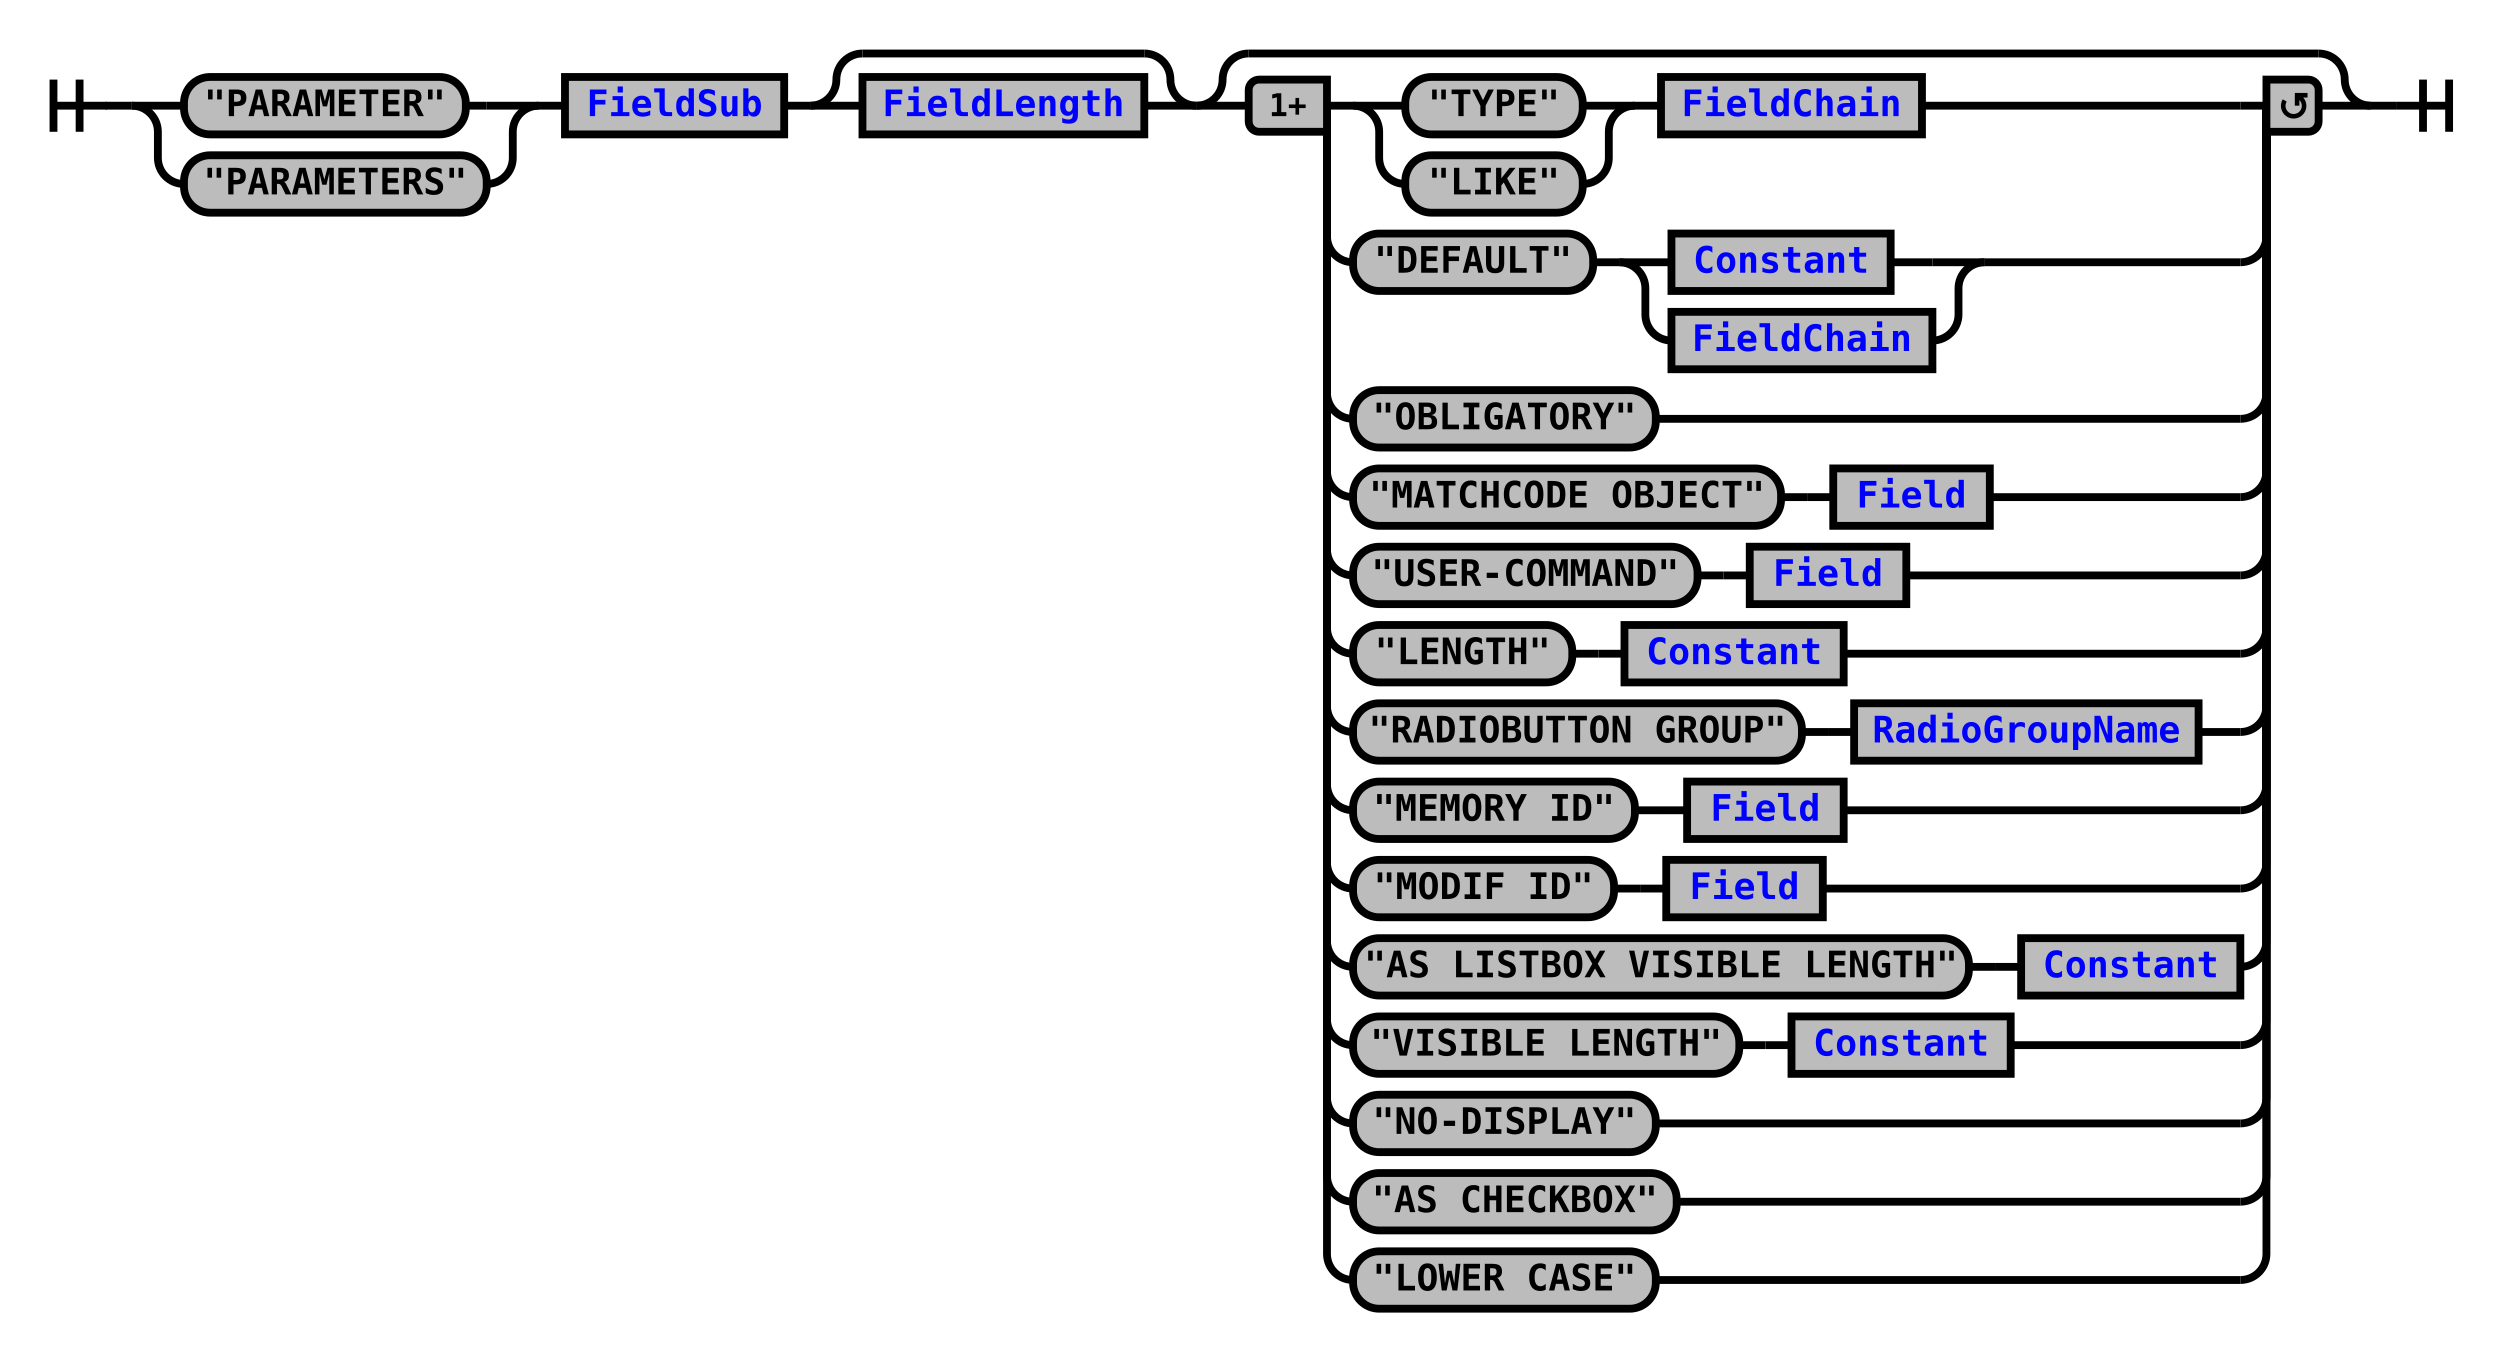
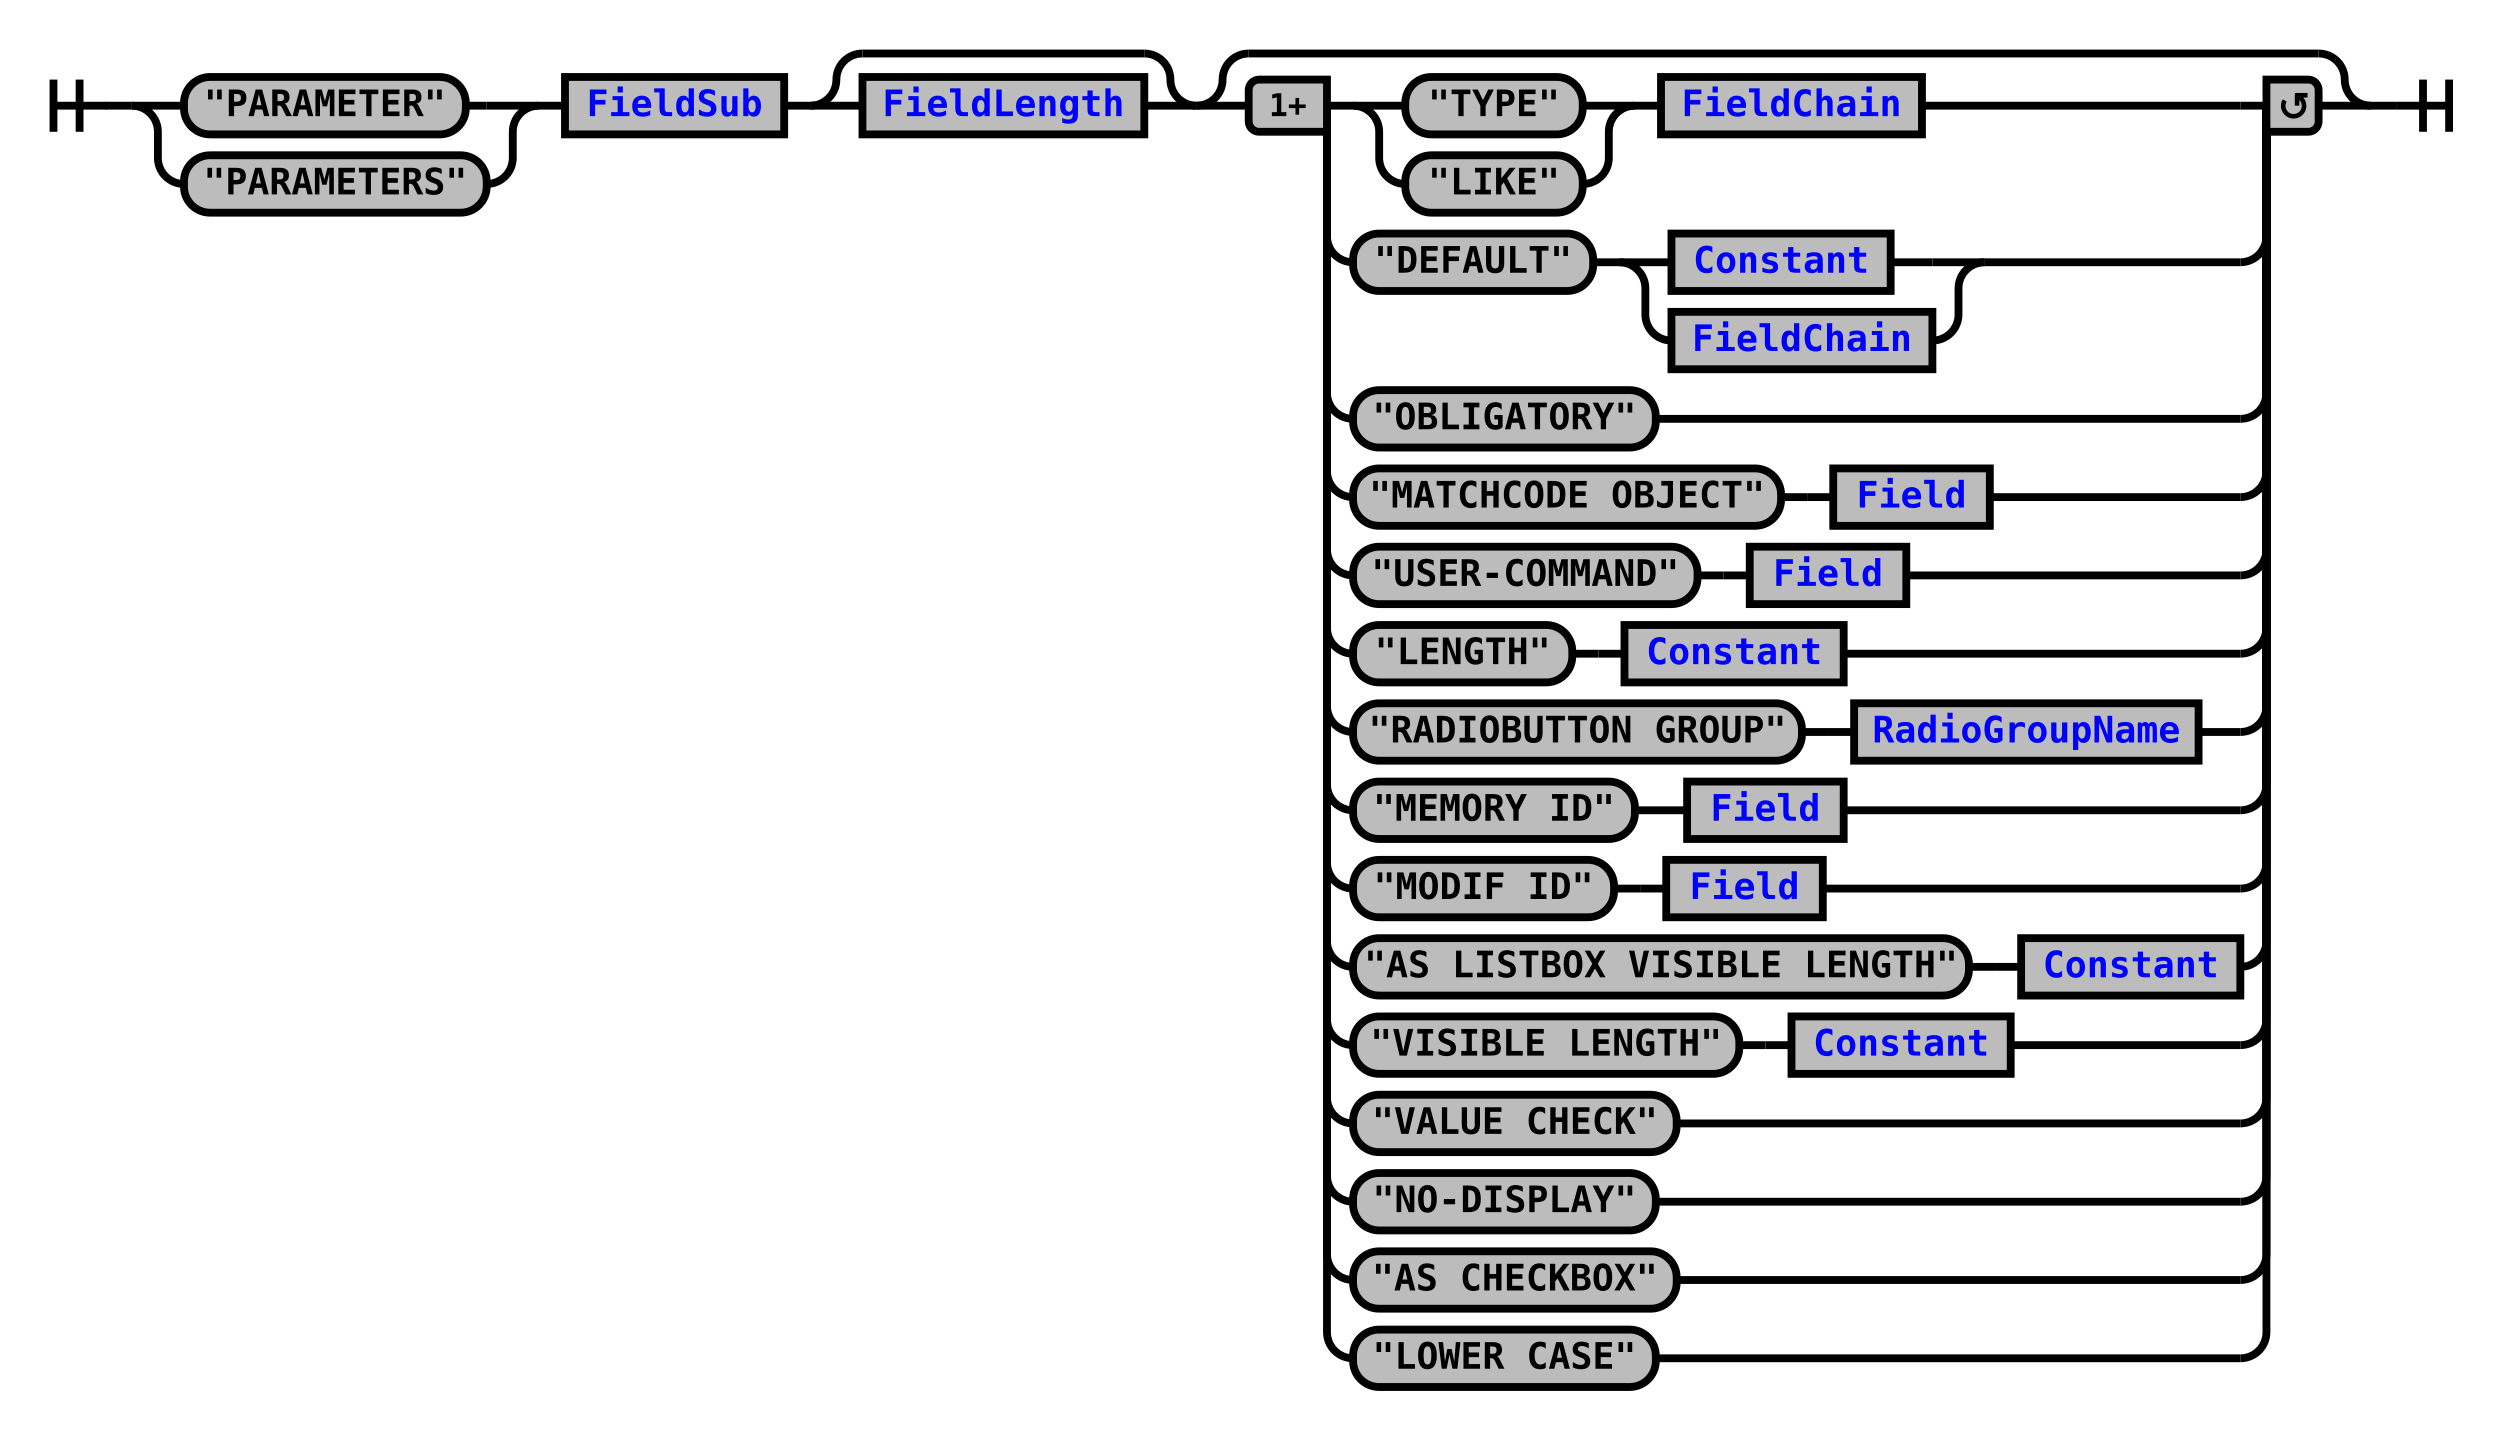
- <svg xmlns="http://www.w3.org/2000/svg" xmlns:xlink="http://www.w3.org/1999/xlink" class="railroad-diagram" width="958" height="521" viewBox="0 0 958 521">
+ <svg xmlns="http://www.w3.org/2000/svg" xmlns:xlink="http://www.w3.org/1999/xlink" class="railroad-diagram" width="958" height="551" viewBox="0 0 958 551">
  <defs>
    <style type="text/css">
path {
stroke-width: 3;
stroke: black;
fill: rgba(0,0,0,0);
}
text {
font: bold 14px monospace;
text-anchor: middle;
}
text.diagram-text {
font-size: 12px;
}
a {
fill: blue;
}
text.diagram-arrow {
font-size: 16px;
}
text.label {
text-anchor: start;
}
text.comment {
font: italic 12px monospace;
}
rect {
stroke-width: 3;
stroke: black;
fill: #BCBCBC;
}
path.diagram-text {
stroke-width: 3;
stroke: black;
fill: #BCBCBC;
cursor: help;
}
</style>
  </defs>
  <g transform="translate(.5 .5)">
    <path d="M 20 30 v 20 m 10 -20 v 20 m -10 -10 h 20.5" />
    <path d="M40 40h10" />
    <g>
      <path d="M50 40h0" />
      <path d="M908 40h0" />
      <g>
        <path d="M50 40h0" />
        <path d="M206 40h0" />
        <path d="M50 40h20" />
        <g class="terminal">
          <path d="M70 40h0" />
          <path d="M178 40h8" />
          <rect x="70" y="29" width="108" height="22" rx="10" ry="10" />
          <text x="124" y="44">"PARAMETER"</text>
        </g>
        <path d="M186 40h20" />
        <path d="M50 40a10 10 0 0 1 10 10v10a10 10 0 0 0 10 10" />
        <g class="terminal">
          <path d="M70 70h0" />
          <path d="M186 70h0" />
          <rect x="70" y="59" width="116" height="22" rx="10" ry="10" />
          <text x="128" y="74">"PARAMETERS"</text>
        </g>
        <path d="M186 70a10 10 0 0 0 10 -10v-10a10 10 0 0 1 10 -10" />
      </g>
      <path d="M206 40h10" />
      <g class="non-terminal">
        <path d="M216 40h0" />
        <path d="M300 40h0" />
        <rect x="216" y="29" width="84" height="22" />
        <a xlink:href="reuse_fieldsub.svg">
          <text x="258" y="44">FieldSub</text>
        </a>
      </g>
      <path d="M300 40h10" />
      <g>
        <path d="M310 40h0" />
        <path d="M458 40h0" />
        <path d="M310 40a10 10 0 0 0 10 -10v0a10 10 0 0 1 10 -10" />
        <g>
          <path d="M330 20h108" />
        </g>
        <path d="M438 20a10 10 0 0 1 10 10v0a10 10 0 0 0 10 10" />
        <path d="M310 40h20" />
        <g class="non-terminal">
          <path d="M330 40h0" />
          <path d="M438 40h0" />
          <rect x="330" y="29" width="108" height="22" />
          <a xlink:href="reuse_fieldlength.svg">
            <text x="384" y="44">FieldLength</text>
          </a>
        </g>
        <path d="M438 40h20" />
      </g>
      <g>
        <path d="M458 40h0" />
        <path d="M908 40h0" />
        <path d="M458 40a10 10 0 0 0 10 -10v0a10 10 0 0 1 10 -10" />
        <g>
          <path d="M478 20h410" />
        </g>
        <path d="M888 20a10 10 0 0 1 10 10v0a10 10 0 0 0 10 10" />
        <path d="M458 40h20" />
        <g>
          <path d="M478 40h0" />
          <path d="M888 40h0" />
          <path d="M508 40h10" />
          <g>
            <path d="M518 40h0" />
            <path d="M736 40h122" />
            <g>
              <path d="M518 40h0" />
              <path d="M626 40h0" />
              <path d="M518 40h20" />
              <g class="terminal">
                <path d="M538 40h0" />
                <path d="M606 40h0" />
                <rect x="538" y="29" width="68" height="22" rx="10" ry="10" />
                <text x="572" y="44">"TYPE"</text>
              </g>
              <path d="M606 40h20" />
              <path d="M518 40a10 10 0 0 1 10 10v10a10 10 0 0 0 10 10" />
              <g class="terminal">
                <path d="M538 70h0" />
                <path d="M606 70h0" />
                <rect x="538" y="59" width="68" height="22" rx="10" ry="10" />
                <text x="572" y="74">"LIKE"</text>
              </g>
              <path d="M606 70a10 10 0 0 0 10 -10v-10a10 10 0 0 1 10 -10" />
            </g>
            <path d="M626 40h10" />
            <g class="non-terminal">
              <path d="M636 40h0" />
              <path d="M736 40h0" />
              <rect x="636" y="29" width="100" height="22" />
              <a xlink:href="reuse_fieldchain.svg">
                <text x="686" y="44">FieldChain</text>
              </a>
            </g>
          </g>
          <path d="M858 40h10" />
          <path d="M508 40v50a10 10 0 0 0 10 10" />
          <g>
            <path d="M518 100h0" />
            <path d="M760 100h98" />
            <g class="terminal">
              <path d="M518 100h0" />
              <path d="M610 100h0" />
              <rect x="518" y="89" width="92" height="22" rx="10" ry="10" />
              <text x="564" y="104">"DEFAULT"</text>
            </g>
            <path d="M610 100h10" />
            <g>
              <path d="M620 100h0" />
              <path d="M760 100h0" />
              <path d="M620 100h20" />
              <g class="non-terminal">
                <path d="M640 100h0" />
                <path d="M724 100h16" />
                <rect x="640" y="89" width="84" height="22" />
                <a xlink:href="reuse_constant.svg">
                  <text x="682" y="104">Constant</text>
                </a>
              </g>
              <path d="M740 100h20" />
              <path d="M620 100a10 10 0 0 1 10 10v10a10 10 0 0 0 10 10" />
              <g class="non-terminal">
                <path d="M640 130h0" />
                <path d="M740 130h0" />
                <rect x="640" y="119" width="100" height="22" />
                <a xlink:href="reuse_fieldchain.svg">
                  <text x="690" y="134">FieldChain</text>
                </a>
              </g>
              <path d="M740 130a10 10 0 0 0 10 -10v-10a10 10 0 0 1 10 -10" />
            </g>
          </g>
          <path d="M858 100a10 10 0 0 0 10 -10v-50" />
          <path d="M508 40v110a10 10 0 0 0 10 10" />
          <g class="terminal">
            <path d="M518 160h0" />
            <path d="M634 160h224" />
            <rect x="518" y="149" width="116" height="22" rx="10" ry="10" />
            <text x="576" y="164">"OBLIGATORY"</text>
          </g>
          <path d="M858 160a10 10 0 0 0 10 -10v-110" />
          <path d="M508 40v140a10 10 0 0 0 10 10" />
          <g>
            <path d="M518 190h0" />
            <path d="M762 190h96" />
            <g class="terminal">
              <path d="M518 190h0" />
              <path d="M682 190h0" />
              <rect x="518" y="179" width="164" height="22" rx="10" ry="10" />
              <text x="600" y="194">"MATCHCODE OBJECT"</text>
            </g>
            <path d="M682 190h10" />
            <path d="M692 190h10" />
            <g class="non-terminal">
              <path d="M702 190h0" />
              <path d="M762 190h0" />
              <rect x="702" y="179" width="60" height="22" />
              <a xlink:href="reuse_field.svg">
                <text x="732" y="194">Field</text>
              </a>
            </g>
          </g>
          <path d="M858 190a10 10 0 0 0 10 -10v-140" />
          <path d="M508 40v170a10 10 0 0 0 10 10" />
          <g>
            <path d="M518 220h0" />
            <path d="M730 220h128" />
            <g class="terminal">
              <path d="M518 220h0" />
              <path d="M650 220h0" />
              <rect x="518" y="209" width="132" height="22" rx="10" ry="10" />
              <text x="584" y="224">"USER-COMMAND"</text>
            </g>
            <path d="M650 220h10" />
            <path d="M660 220h10" />
            <g class="non-terminal">
              <path d="M670 220h0" />
              <path d="M730 220h0" />
              <rect x="670" y="209" width="60" height="22" />
              <a xlink:href="reuse_field.svg">
                <text x="700" y="224">Field</text>
              </a>
            </g>
          </g>
          <path d="M858 220a10 10 0 0 0 10 -10v-170" />
          <path d="M508 40v200a10 10 0 0 0 10 10" />
          <g>
            <path d="M518 250h0" />
            <path d="M706 250h152" />
            <g class="terminal">
              <path d="M518 250h0" />
              <path d="M602 250h0" />
              <rect x="518" y="239" width="84" height="22" rx="10" ry="10" />
              <text x="560" y="254">"LENGTH"</text>
            </g>
            <path d="M602 250h10" />
            <path d="M612 250h10" />
            <g class="non-terminal">
              <path d="M622 250h0" />
              <path d="M706 250h0" />
              <rect x="622" y="239" width="84" height="22" />
              <a xlink:href="reuse_constant.svg">
                <text x="664" y="254">Constant</text>
              </a>
            </g>
          </g>
          <path d="M858 250a10 10 0 0 0 10 -10v-200" />
          <path d="M508 40v230a10 10 0 0 0 10 10" />
          <g>
            <path d="M518 280h0" />
            <path d="M842 280h16" />
            <g class="terminal">
              <path d="M518 280h0" />
              <path d="M690 280h0" />
              <rect x="518" y="269" width="172" height="22" rx="10" ry="10" />
              <text x="604" y="284">"RADIOBUTTON GROUP"</text>
            </g>
            <path d="M690 280h10" />
            <path d="M700 280h10" />
            <g class="non-terminal">
              <path d="M710 280h0" />
              <path d="M842 280h0" />
              <rect x="710" y="269" width="132" height="22" />
              <a xlink:href="reuse_radiogroupname.svg">
                <text x="776" y="284">RadioGroupName</text>
              </a>
            </g>
          </g>
          <path d="M858 280a10 10 0 0 0 10 -10v-230" />
          <path d="M508 40v260a10 10 0 0 0 10 10" />
          <g>
            <path d="M518 310h0" />
            <path d="M706 310h152" />
            <g class="terminal">
              <path d="M518 310h0" />
              <path d="M626 310h0" />
              <rect x="518" y="299" width="108" height="22" rx="10" ry="10" />
              <text x="572" y="314">"MEMORY ID"</text>
            </g>
            <path d="M626 310h10" />
            <path d="M636 310h10" />
            <g class="non-terminal">
              <path d="M646 310h0" />
              <path d="M706 310h0" />
              <rect x="646" y="299" width="60" height="22" />
              <a xlink:href="reuse_field.svg">
                <text x="676" y="314">Field</text>
              </a>
            </g>
          </g>
          <path d="M858 310a10 10 0 0 0 10 -10v-260" />
          <path d="M508 40v290a10 10 0 0 0 10 10" />
          <g>
            <path d="M518 340h0" />
            <path d="M698 340h160" />
            <g class="terminal">
              <path d="M518 340h0" />
              <path d="M618 340h0" />
              <rect x="518" y="329" width="100" height="22" rx="10" ry="10" />
              <text x="568" y="344">"MODIF ID"</text>
            </g>
            <path d="M618 340h10" />
            <path d="M628 340h10" />
            <g class="non-terminal">
              <path d="M638 340h0" />
              <path d="M698 340h0" />
              <rect x="638" y="329" width="60" height="22" />
              <a xlink:href="reuse_field.svg">
                <text x="668" y="344">Field</text>
              </a>
            </g>
          </g>
          <path d="M858 340a10 10 0 0 0 10 -10v-290" />
          <path d="M508 40v320a10 10 0 0 0 10 10" />
          <g>
            <path d="M518 370h0" />
            <path d="M858 370h0" />
            <g class="terminal">
              <path d="M518 370h0" />
              <path d="M754 370h0" />
              <rect x="518" y="359" width="236" height="22" rx="10" ry="10" />
              <text x="636" y="374">"AS LISTBOX VISIBLE LENGTH"</text>
            </g>
            <path d="M754 370h10" />
            <path d="M764 370h10" />
            <g class="non-terminal">
              <path d="M774 370h0" />
              <path d="M858 370h0" />
              <rect x="774" y="359" width="84" height="22" />
              <a xlink:href="reuse_constant.svg">
                <text x="816" y="374">Constant</text>
              </a>
            </g>
          </g>
          <path d="M858 370a10 10 0 0 0 10 -10v-320" />
          <path d="M508 40v350a10 10 0 0 0 10 10" />
          <g>
            <path d="M518 400h0" />
            <path d="M770 400h88" />
            <g class="terminal">
              <path d="M518 400h0" />
              <path d="M666 400h0" />
              <rect x="518" y="389" width="148" height="22" rx="10" ry="10" />
              <text x="592" y="404">"VISIBLE LENGTH"</text>
            </g>
            <path d="M666 400h10" />
            <path d="M676 400h10" />
            <g class="non-terminal">
              <path d="M686 400h0" />
              <path d="M770 400h0" />
              <rect x="686" y="389" width="84" height="22" />
              <a xlink:href="reuse_constant.svg">
                <text x="728" y="404">Constant</text>
              </a>
            </g>
          </g>
          <path d="M858 400a10 10 0 0 0 10 -10v-350" />
          <path d="M508 40v380a10 10 0 0 0 10 10" />
          <g class="terminal">
            <path d="M518 430h0" />
-             <path d="M634 430h224" />
-             <rect x="518" y="419" width="116" height="22" rx="10" ry="10" />
-             <text x="576" y="434">"NO-DISPLAY"</text>
+             <path d="M642 430h216" />
+             <rect x="518" y="419" width="124" height="22" rx="10" ry="10" />
+             <text x="580" y="434">"VALUE CHECK"</text>
          </g>
          <path d="M858 430a10 10 0 0 0 10 -10v-380" />
          <path d="M508 40v410a10 10 0 0 0 10 10" />
          <g class="terminal">
            <path d="M518 460h0" />
-             <path d="M642 460h216" />
-             <rect x="518" y="449" width="124" height="22" rx="10" ry="10" />
-             <text x="580" y="464">"AS CHECKBOX"</text>
+             <path d="M634 460h224" />
+             <rect x="518" y="449" width="116" height="22" rx="10" ry="10" />
+             <text x="576" y="464">"NO-DISPLAY"</text>
          </g>
          <path d="M858 460a10 10 0 0 0 10 -10v-410" />
          <path d="M508 40v440a10 10 0 0 0 10 10" />
          <g class="terminal">
            <path d="M518 490h0" />
-             <path d="M634 490h224" />
-             <rect x="518" y="479" width="116" height="22" rx="10" ry="10" />
-             <text x="576" y="494">"LOWER CASE"</text>
+             <path d="M642 490h216" />
+             <rect x="518" y="479" width="124" height="22" rx="10" ry="10" />
+             <text x="580" y="494">"AS CHECKBOX"</text>
          </g>
          <path d="M858 490a10 10 0 0 0 10 -10v-440" />
+           <path d="M508 40v470a10 10 0 0 0 10 10" />
+           <g class="terminal">
+             <path d="M518 520h0" />
+             <path d="M634 520h224" />
+             <rect x="518" y="509" width="116" height="22" rx="10" ry="10" />
+             <text x="576" y="524">"LOWER CASE"</text>
+           </g>
+           <path d="M858 520a10 10 0 0 0 10 -10v-470" />
          <g class="diagram-text">
            <path d="M 508 30 h -26 a 4 4 0 0 0 -4 4 v 12 a 4 4 0 0 0 4 4 h 26 z" class="diagram-text" />
            <text x="493" y="44" class="diagram-text">1+</text>
            <path d="M 868 30 h 16 a 4 4 0 0 1 4 4 v 12 a 4 4 0 0 1 -4 4 h -16 z" class="diagram-text" />
            <path d="M 875 38 a 4 4 0 1 0 6 -1 m 2.75 -1 h -4 v 4 m 0 -3 h 2" style="stroke-width: 1.75" />
          </g>
        </g>
        <path d="M888 40h20" />
      </g>
    </g>
    <path d="M908 40h10" />
    <path d="M 918 40 h 20 m -10 -10 v 20 m 10 -20 v 20" />
  </g>
</svg>
